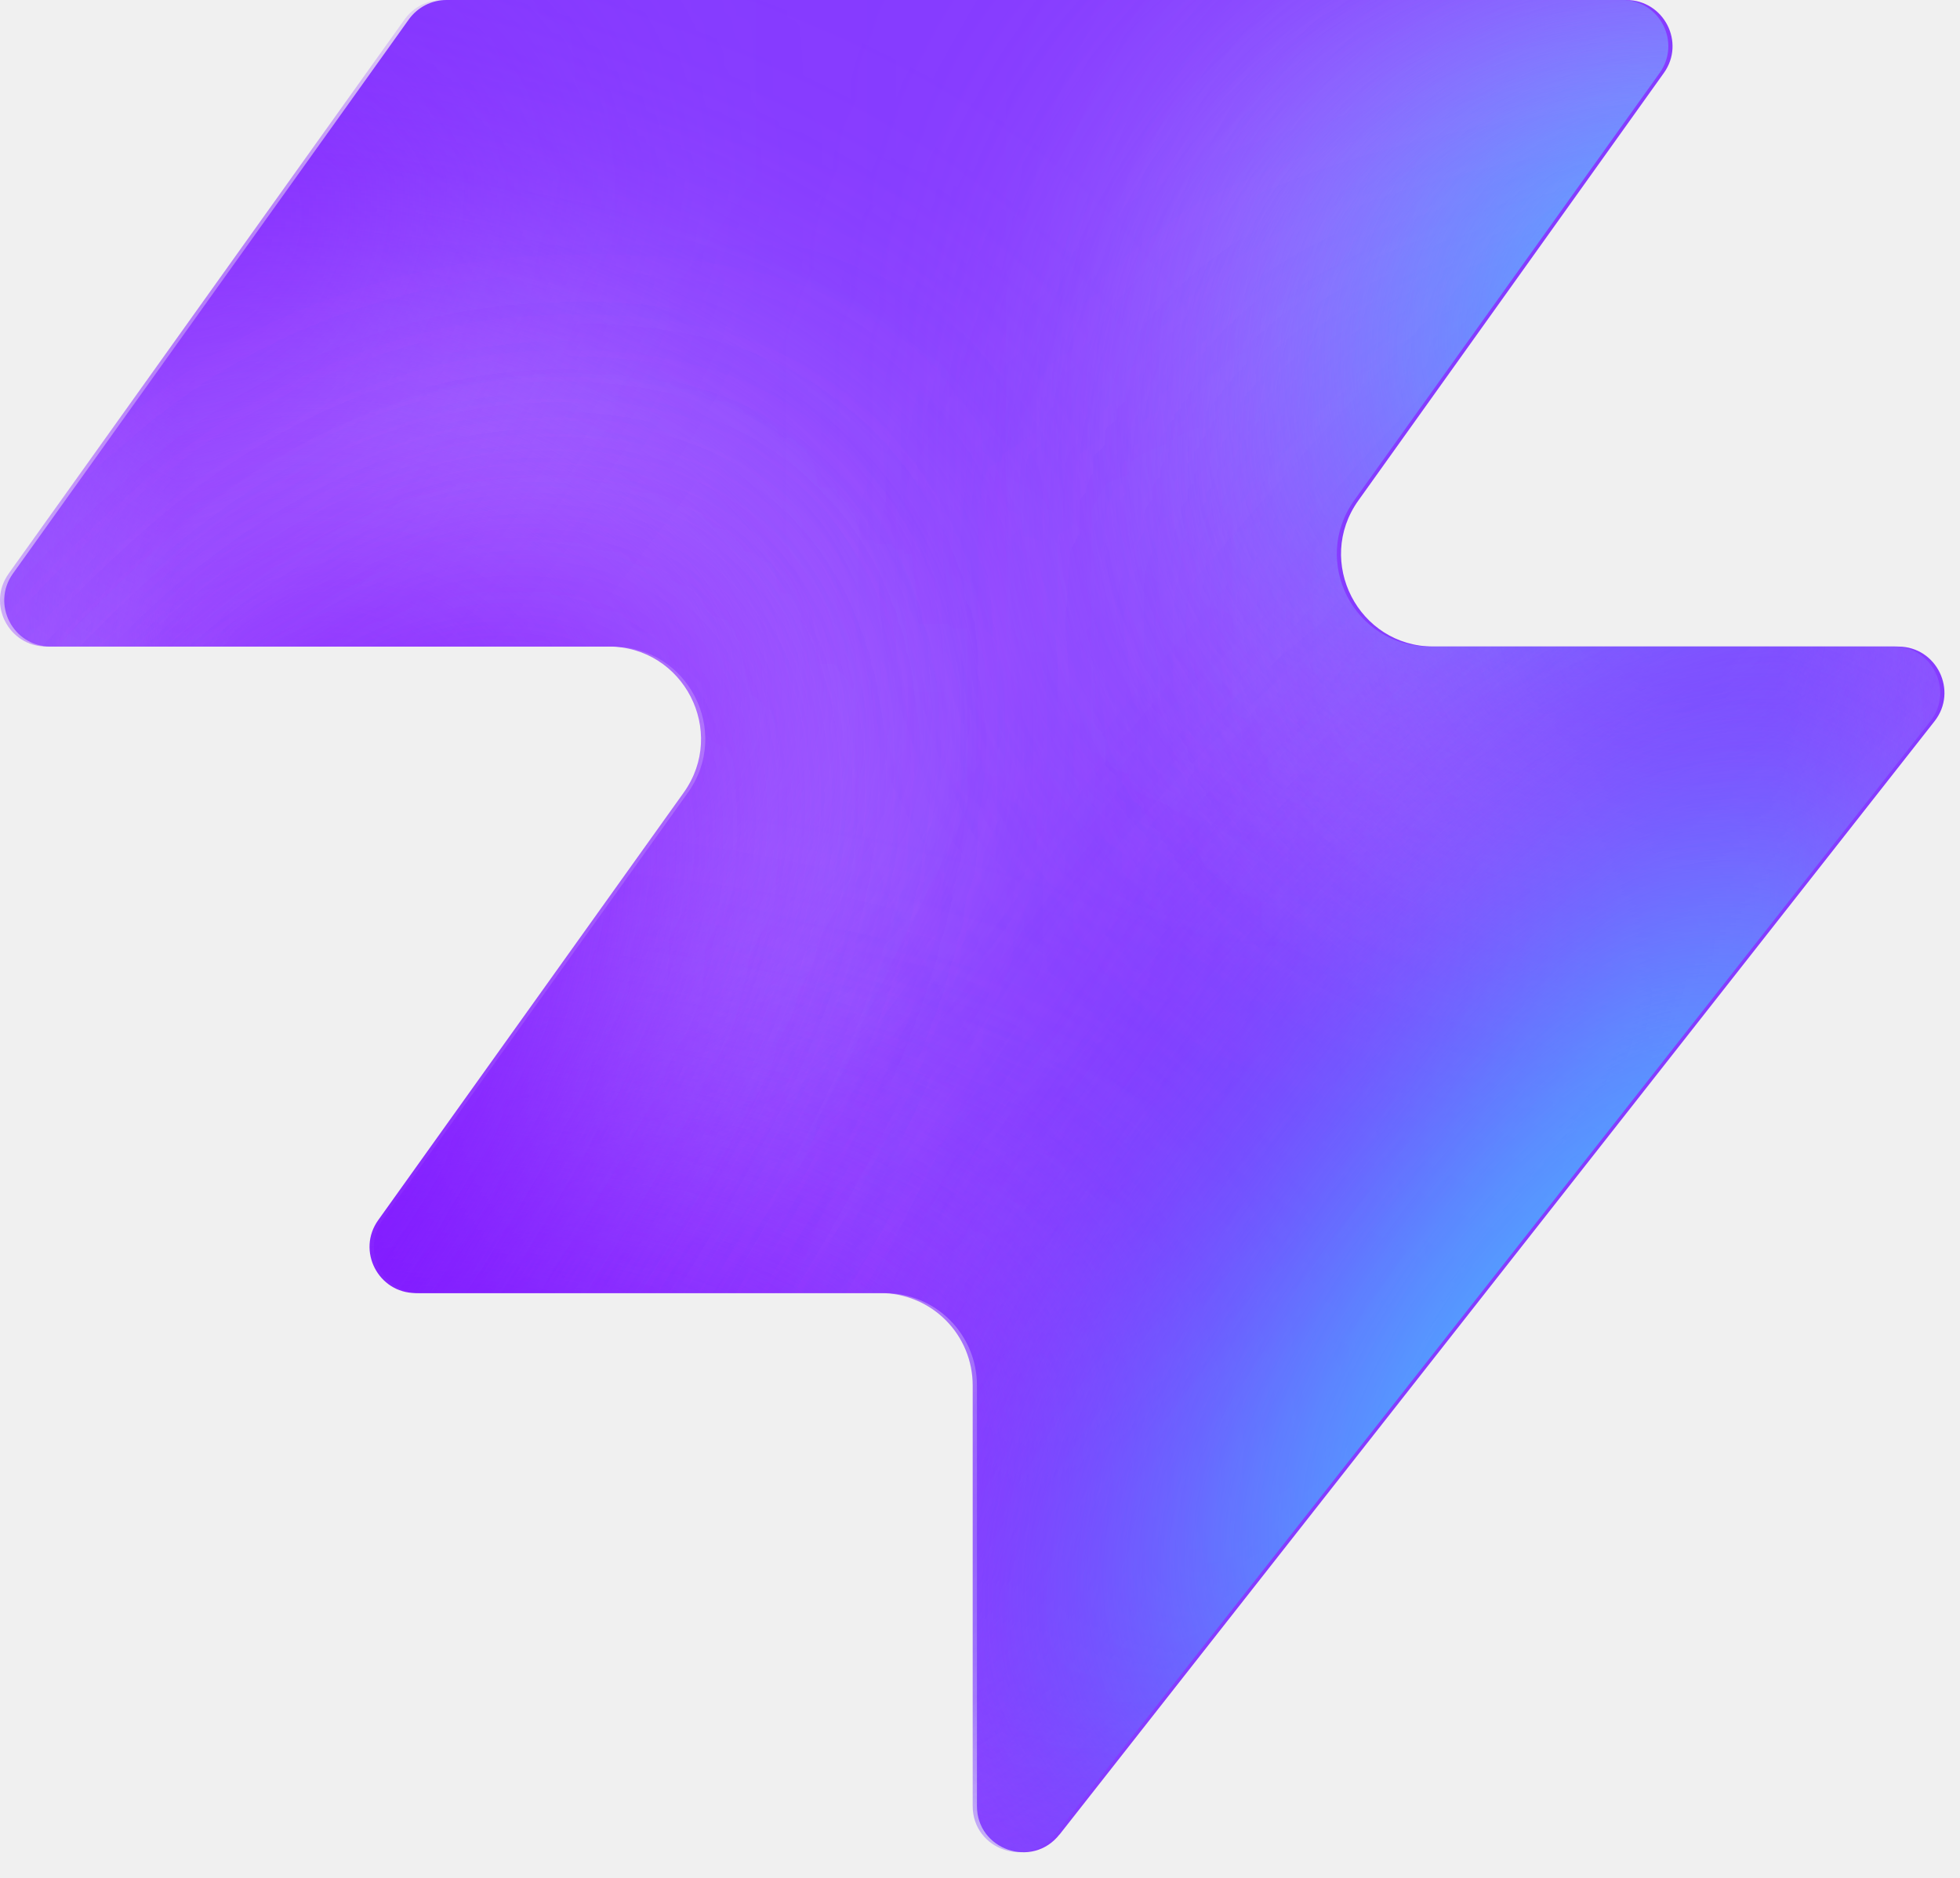
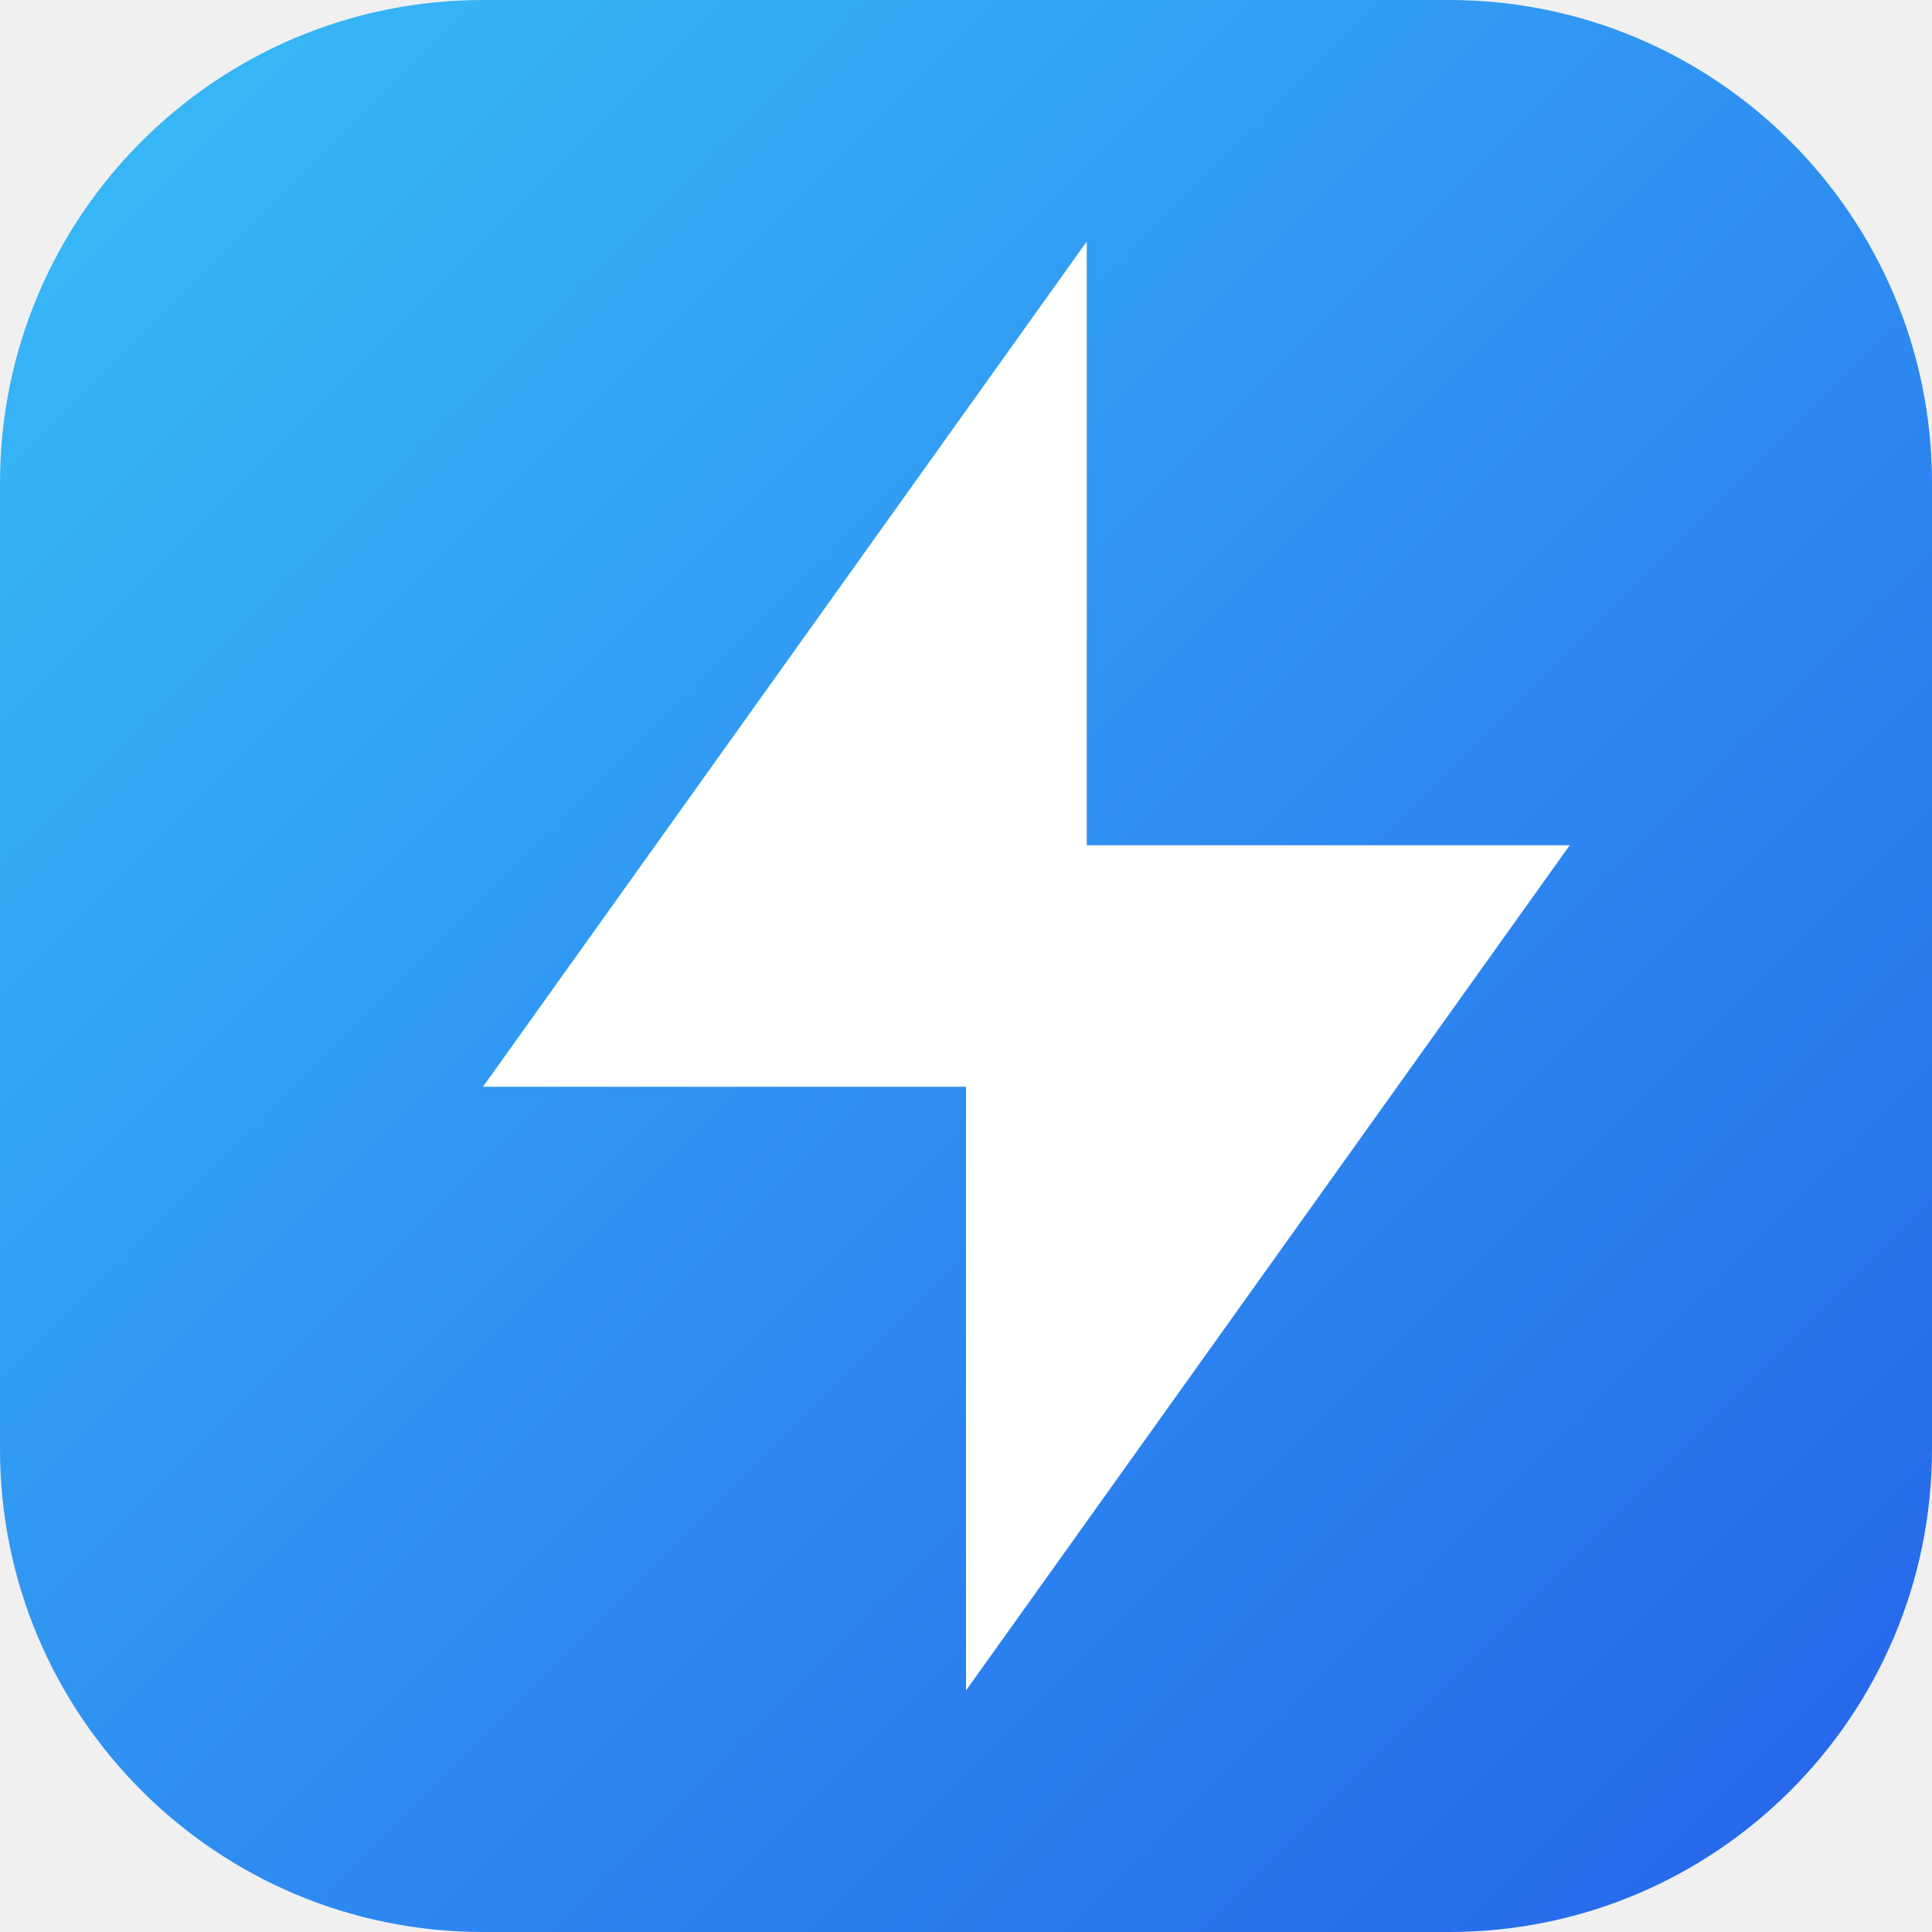
- <svg xmlns="http://www.w3.org/2000/svg" width="48" height="46" fill="none" viewBox="0 0 48 46">
-   <path fill="#863bff" d="M25.946 44.938c-.664.845-2.021.375-2.021-.698V33.937a2.26 2.26 0 0 0-2.262-2.262H10.287c-.92 0-1.456-1.04-.92-1.788l7.48-10.471c1.07-1.497 0-3.578-1.842-3.578H1.237c-.92 0-1.456-1.04-.92-1.788L10.013.474c.214-.297.556-.474.92-.474h28.894c.92 0 1.456 1.04.92 1.788l-7.48 10.471c-1.07 1.498 0 3.579 1.842 3.579h11.377c.943 0 1.473 1.088.89 1.83L25.947 44.94z" style="fill:#863bff;fill:color(display-p3 .525 .23 1);fill-opacity:1" />
-   <mask id="a" width="48" height="46" x="0" y="0" maskUnits="userSpaceOnUse" style="mask-type:alpha">
-     <path fill="#000" d="M25.842 44.938c-.664.844-2.021.375-2.021-.698V33.937a2.26 2.26 0 0 0-2.262-2.262H10.183c-.92 0-1.456-1.04-.92-1.788l7.48-10.471c1.07-1.498 0-3.579-1.842-3.579H1.133c-.92 0-1.456-1.04-.92-1.787L9.91.473c.214-.297.556-.474.92-.474h28.894c.92 0 1.456 1.04.92 1.788l-7.48 10.471c-1.07 1.498 0 3.578 1.842 3.578h11.377c.943 0 1.473 1.088.89 1.832L25.843 44.94z" style="fill:#000;fill-opacity:1" />
-   </mask>
-   <g mask="url(#a)">
-     <g filter="url(#b)">
-       <ellipse cx="5.508" cy="14.704" fill="#ede6ff" rx="5.508" ry="14.704" style="fill:#ede6ff;fill:color(display-p3 .927 .903 1);fill-opacity:1" transform="matrix(.00324 1 1 -.00324 -4.47 31.516)" />
-     </g>
-     <g filter="url(#c)">
-       <ellipse cx="10.399" cy="29.851" fill="#ede6ff" rx="10.399" ry="29.851" style="fill:#ede6ff;fill:color(display-p3 .927 .903 1);fill-opacity:1" transform="matrix(.00324 1 1 -.00324 -39.328 7.883)" />
-     </g>
-     <g filter="url(#d)">
-       <ellipse cx="5.508" cy="30.487" fill="#7e14ff" rx="5.508" ry="30.487" style="fill:#7e14ff;fill:color(display-p3 .492 .077 1);fill-opacity:1" transform="rotate(89.814 -25.913 -14.639)scale(1 -1)" />
-     </g>
-     <g filter="url(#e)">
-       <ellipse cx="5.508" cy="30.599" fill="#7e14ff" rx="5.508" ry="30.599" style="fill:#7e14ff;fill:color(display-p3 .492 .077 1);fill-opacity:1" transform="rotate(89.814 -32.644 -3.334)scale(1 -1)" />
-     </g>
-     <g filter="url(#f)">
-       <ellipse cx="5.508" cy="30.599" fill="#7e14ff" rx="5.508" ry="30.599" style="fill:#7e14ff;fill:color(display-p3 .492 .077 1);fill-opacity:1" transform="matrix(.00324 1 1 -.00324 -34.34 30.47)" />
-     </g>
-     <g filter="url(#g)">
-       <ellipse cx="14.072" cy="22.078" fill="#ede6ff" rx="14.072" ry="22.078" style="fill:#ede6ff;fill:color(display-p3 .927 .903 1);fill-opacity:1" transform="rotate(93.35 24.506 48.493)scale(-1 1)" />
-     </g>
-     <g filter="url(#h)">
-       <ellipse cx="3.47" cy="21.501" fill="#7e14ff" rx="3.47" ry="21.501" style="fill:#7e14ff;fill:color(display-p3 .492 .077 1);fill-opacity:1" transform="rotate(89.009 28.708 47.59)scale(-1 1)" />
-     </g>
-     <g filter="url(#i)">
-       <ellipse cx="3.47" cy="21.501" fill="#7e14ff" rx="3.47" ry="21.501" style="fill:#7e14ff;fill:color(display-p3 .492 .077 1);fill-opacity:1" transform="rotate(89.009 28.708 47.59)scale(-1 1)" />
-     </g>
-     <g filter="url(#j)">
-       <ellipse cx=".387" cy="8.972" fill="#7e14ff" rx="4.407" ry="29.108" style="fill:#7e14ff;fill:color(display-p3 .492 .077 1);fill-opacity:1" transform="rotate(39.51 .387 8.972)" />
-     </g>
-     <g filter="url(#k)">
-       <ellipse cx="47.523" cy="-6.092" fill="#7e14ff" rx="4.407" ry="29.108" style="fill:#7e14ff;fill:color(display-p3 .492 .077 1);fill-opacity:1" transform="rotate(37.892 47.523 -6.092)" />
-     </g>
-     <g filter="url(#l)">
-       <ellipse cx="41.412" cy="6.333" fill="#47bfff" rx="5.971" ry="9.665" style="fill:#47bfff;fill:color(display-p3 .28 .748 1);fill-opacity:1" transform="rotate(37.892 41.412 6.333)" />
-     </g>
-     <g filter="url(#m)">
-       <ellipse cx="-1.879" cy="38.332" fill="#7e14ff" rx="4.407" ry="29.108" style="fill:#7e14ff;fill:color(display-p3 .492 .077 1);fill-opacity:1" transform="rotate(37.892 -1.88 38.332)" />
-     </g>
-     <g filter="url(#n)">
-       <ellipse cx="-1.879" cy="38.332" fill="#7e14ff" rx="4.407" ry="29.108" style="fill:#7e14ff;fill:color(display-p3 .492 .077 1);fill-opacity:1" transform="rotate(37.892 -1.88 38.332)" />
-     </g>
-     <g filter="url(#o)">
-       <ellipse cx="35.651" cy="29.907" fill="#7e14ff" rx="4.407" ry="29.108" style="fill:#7e14ff;fill:color(display-p3 .492 .077 1);fill-opacity:1" transform="rotate(37.892 35.651 29.907)" />
-     </g>
-     <g filter="url(#p)">
-       <ellipse cx="38.418" cy="32.4" fill="#47bfff" rx="5.971" ry="15.297" style="fill:#47bfff;fill:color(display-p3 .28 .748 1);fill-opacity:1" transform="rotate(37.892 38.418 32.4)" />
-     </g>
-   </g>
+ <svg xmlns="http://www.w3.org/2000/svg" width="32" height="32" viewBox="0 0 32 32">
  <defs>
-     <filter id="b" width="60.045" height="41.654" x="-19.77" y="16.149" color-interpolation-filters="sRGB" filterUnits="userSpaceOnUse">
-       <feFlood flood-opacity="0" result="BackgroundImageFix" />
-       <feBlend in="SourceGraphic" in2="BackgroundImageFix" result="shape" />
-       <feGaussianBlur result="effect1_foregroundBlur_2002_17158" stdDeviation="7.659" />
-     </filter>
-     <filter id="c" width="90.34" height="51.437" x="-54.613" y="-7.533" color-interpolation-filters="sRGB" filterUnits="userSpaceOnUse">
-       <feFlood flood-opacity="0" result="BackgroundImageFix" />
-       <feBlend in="SourceGraphic" in2="BackgroundImageFix" result="shape" />
-       <feGaussianBlur result="effect1_foregroundBlur_2002_17158" stdDeviation="7.659" />
-     </filter>
-     <filter id="d" width="79.355" height="29.4" x="-49.64" y="2.03" color-interpolation-filters="sRGB" filterUnits="userSpaceOnUse">
-       <feFlood flood-opacity="0" result="BackgroundImageFix" />
-       <feBlend in="SourceGraphic" in2="BackgroundImageFix" result="shape" />
-       <feGaussianBlur result="effect1_foregroundBlur_2002_17158" stdDeviation="4.596" />
-     </filter>
-     <filter id="e" width="79.579" height="29.4" x="-45.045" y="20.029" color-interpolation-filters="sRGB" filterUnits="userSpaceOnUse">
-       <feFlood flood-opacity="0" result="BackgroundImageFix" />
-       <feBlend in="SourceGraphic" in2="BackgroundImageFix" result="shape" />
-       <feGaussianBlur result="effect1_foregroundBlur_2002_17158" stdDeviation="4.596" />
-     </filter>
-     <filter id="f" width="79.579" height="29.4" x="-43.513" y="21.178" color-interpolation-filters="sRGB" filterUnits="userSpaceOnUse">
-       <feFlood flood-opacity="0" result="BackgroundImageFix" />
-       <feBlend in="SourceGraphic" in2="BackgroundImageFix" result="shape" />
-       <feGaussianBlur result="effect1_foregroundBlur_2002_17158" stdDeviation="4.596" />
-     </filter>
-     <filter id="g" width="74.749" height="58.852" x="15.756" y="-17.901" color-interpolation-filters="sRGB" filterUnits="userSpaceOnUse">
-       <feFlood flood-opacity="0" result="BackgroundImageFix" />
-       <feBlend in="SourceGraphic" in2="BackgroundImageFix" result="shape" />
-       <feGaussianBlur result="effect1_foregroundBlur_2002_17158" stdDeviation="7.659" />
-     </filter>
-     <filter id="h" width="61.377" height="25.362" x="23.548" y="2.284" color-interpolation-filters="sRGB" filterUnits="userSpaceOnUse">
-       <feFlood flood-opacity="0" result="BackgroundImageFix" />
-       <feBlend in="SourceGraphic" in2="BackgroundImageFix" result="shape" />
-       <feGaussianBlur result="effect1_foregroundBlur_2002_17158" stdDeviation="4.596" />
-     </filter>
-     <filter id="i" width="61.377" height="25.362" x="23.548" y="2.284" color-interpolation-filters="sRGB" filterUnits="userSpaceOnUse">
-       <feFlood flood-opacity="0" result="BackgroundImageFix" />
-       <feBlend in="SourceGraphic" in2="BackgroundImageFix" result="shape" />
-       <feGaussianBlur result="effect1_foregroundBlur_2002_17158" stdDeviation="4.596" />
-     </filter>
-     <filter id="j" width="56.045" height="63.649" x="-27.636" y="-22.853" color-interpolation-filters="sRGB" filterUnits="userSpaceOnUse">
-       <feFlood flood-opacity="0" result="BackgroundImageFix" />
-       <feBlend in="SourceGraphic" in2="BackgroundImageFix" result="shape" />
-       <feGaussianBlur result="effect1_foregroundBlur_2002_17158" stdDeviation="4.596" />
-     </filter>
-     <filter id="k" width="54.814" height="64.646" x="20.116" y="-38.415" color-interpolation-filters="sRGB" filterUnits="userSpaceOnUse">
-       <feFlood flood-opacity="0" result="BackgroundImageFix" />
-       <feBlend in="SourceGraphic" in2="BackgroundImageFix" result="shape" />
-       <feGaussianBlur result="effect1_foregroundBlur_2002_17158" stdDeviation="4.596" />
-     </filter>
-     <filter id="l" width="33.541" height="35.313" x="24.641" y="-11.323" color-interpolation-filters="sRGB" filterUnits="userSpaceOnUse">
-       <feFlood flood-opacity="0" result="BackgroundImageFix" />
-       <feBlend in="SourceGraphic" in2="BackgroundImageFix" result="shape" />
-       <feGaussianBlur result="effect1_foregroundBlur_2002_17158" stdDeviation="4.596" />
-     </filter>
-     <filter id="m" width="54.814" height="64.646" x="-29.286" y="6.009" color-interpolation-filters="sRGB" filterUnits="userSpaceOnUse">
-       <feFlood flood-opacity="0" result="BackgroundImageFix" />
-       <feBlend in="SourceGraphic" in2="BackgroundImageFix" result="shape" />
-       <feGaussianBlur result="effect1_foregroundBlur_2002_17158" stdDeviation="4.596" />
-     </filter>
-     <filter id="n" width="54.814" height="64.646" x="-29.286" y="6.009" color-interpolation-filters="sRGB" filterUnits="userSpaceOnUse">
-       <feFlood flood-opacity="0" result="BackgroundImageFix" />
-       <feBlend in="SourceGraphic" in2="BackgroundImageFix" result="shape" />
-       <feGaussianBlur result="effect1_foregroundBlur_2002_17158" stdDeviation="4.596" />
-     </filter>
-     <filter id="o" width="54.814" height="64.646" x="8.244" y="-2.416" color-interpolation-filters="sRGB" filterUnits="userSpaceOnUse">
-       <feFlood flood-opacity="0" result="BackgroundImageFix" />
-       <feBlend in="SourceGraphic" in2="BackgroundImageFix" result="shape" />
-       <feGaussianBlur result="effect1_foregroundBlur_2002_17158" stdDeviation="4.596" />
-     </filter>
-     <filter id="p" width="39.409" height="43.623" x="18.713" y="10.588" color-interpolation-filters="sRGB" filterUnits="userSpaceOnUse">
-       <feFlood flood-opacity="0" result="BackgroundImageFix" />
-       <feBlend in="SourceGraphic" in2="BackgroundImageFix" result="shape" />
-       <feGaussianBlur result="effect1_foregroundBlur_2002_17158" stdDeviation="4.596" />
-     </filter>
+     <linearGradient id="logoGrad" x1="0%" y1="0%" x2="100%" y2="100%">
+       <stop offset="0%" style="stop-color:#38bdf8;stop-opacity:1" />
+       <stop offset="100%" style="stop-color:#2563eb;stop-opacity:1" />
+     </linearGradient>
  </defs>
+   <rect width="32" height="32" rx="8" fill="url(#logoGrad)" />
+   <path d="M18 4L8 18H16V28L26 14H18V4Z" fill="white" />
</svg>
